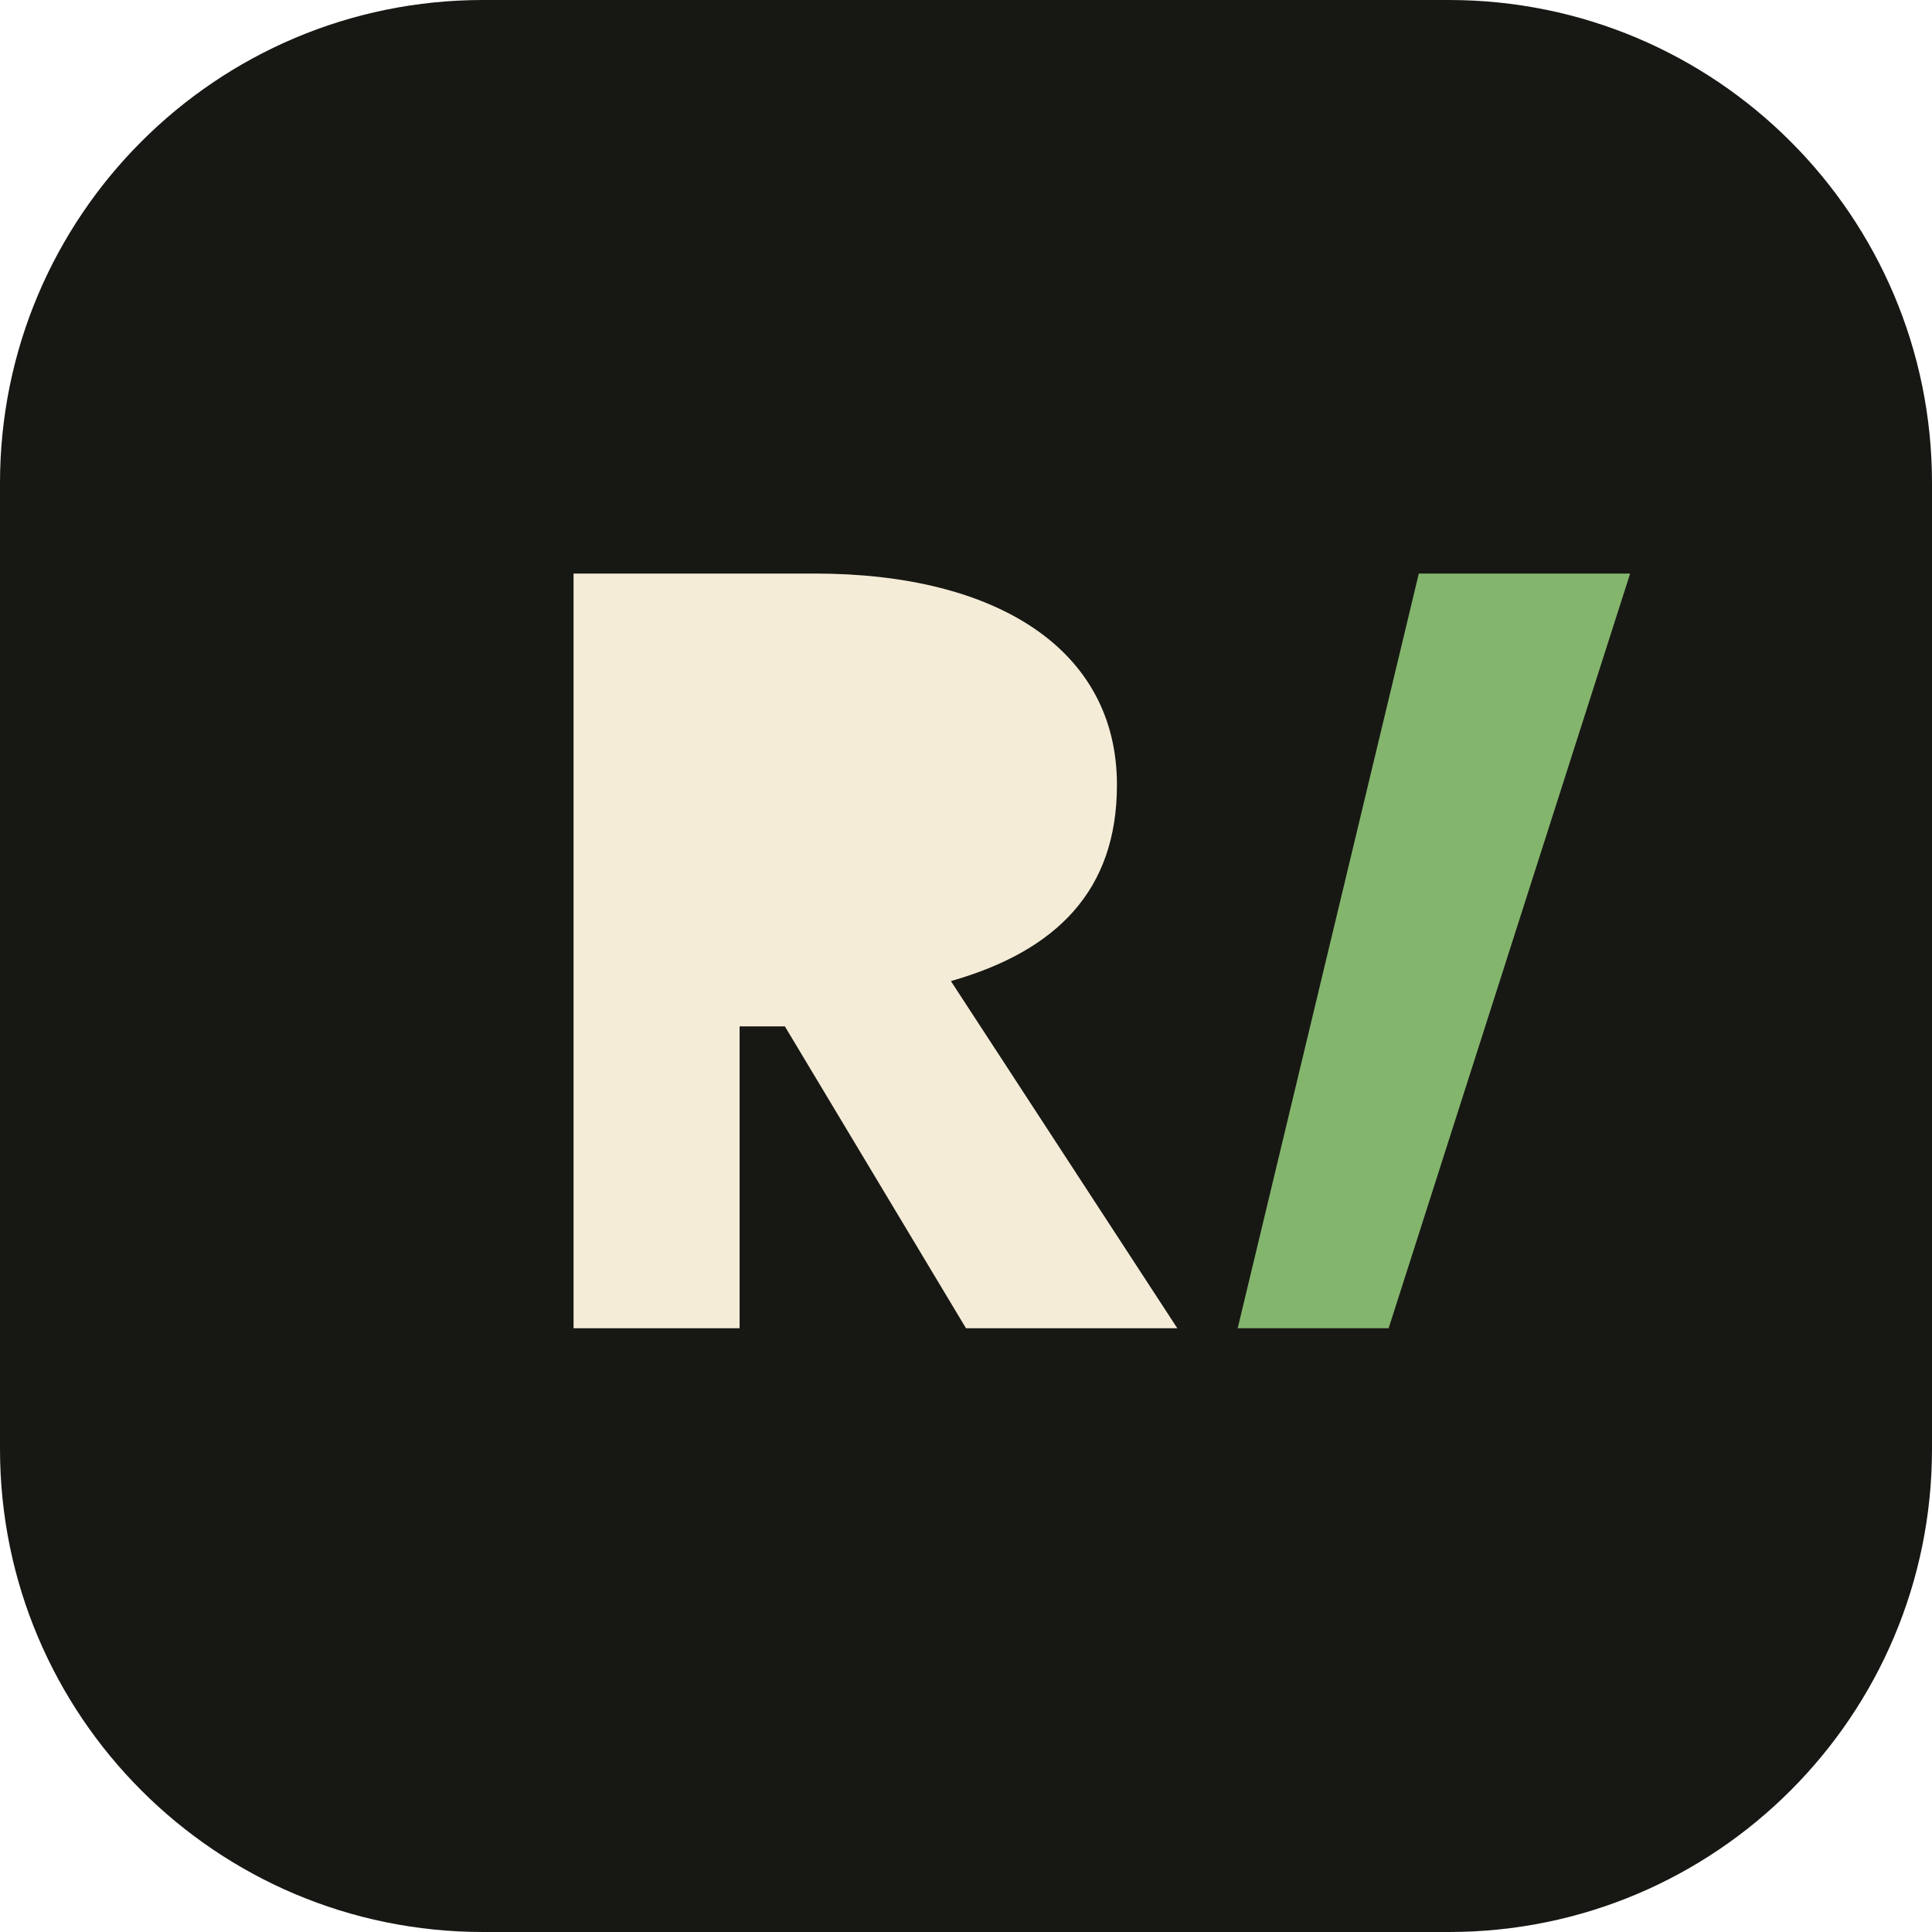
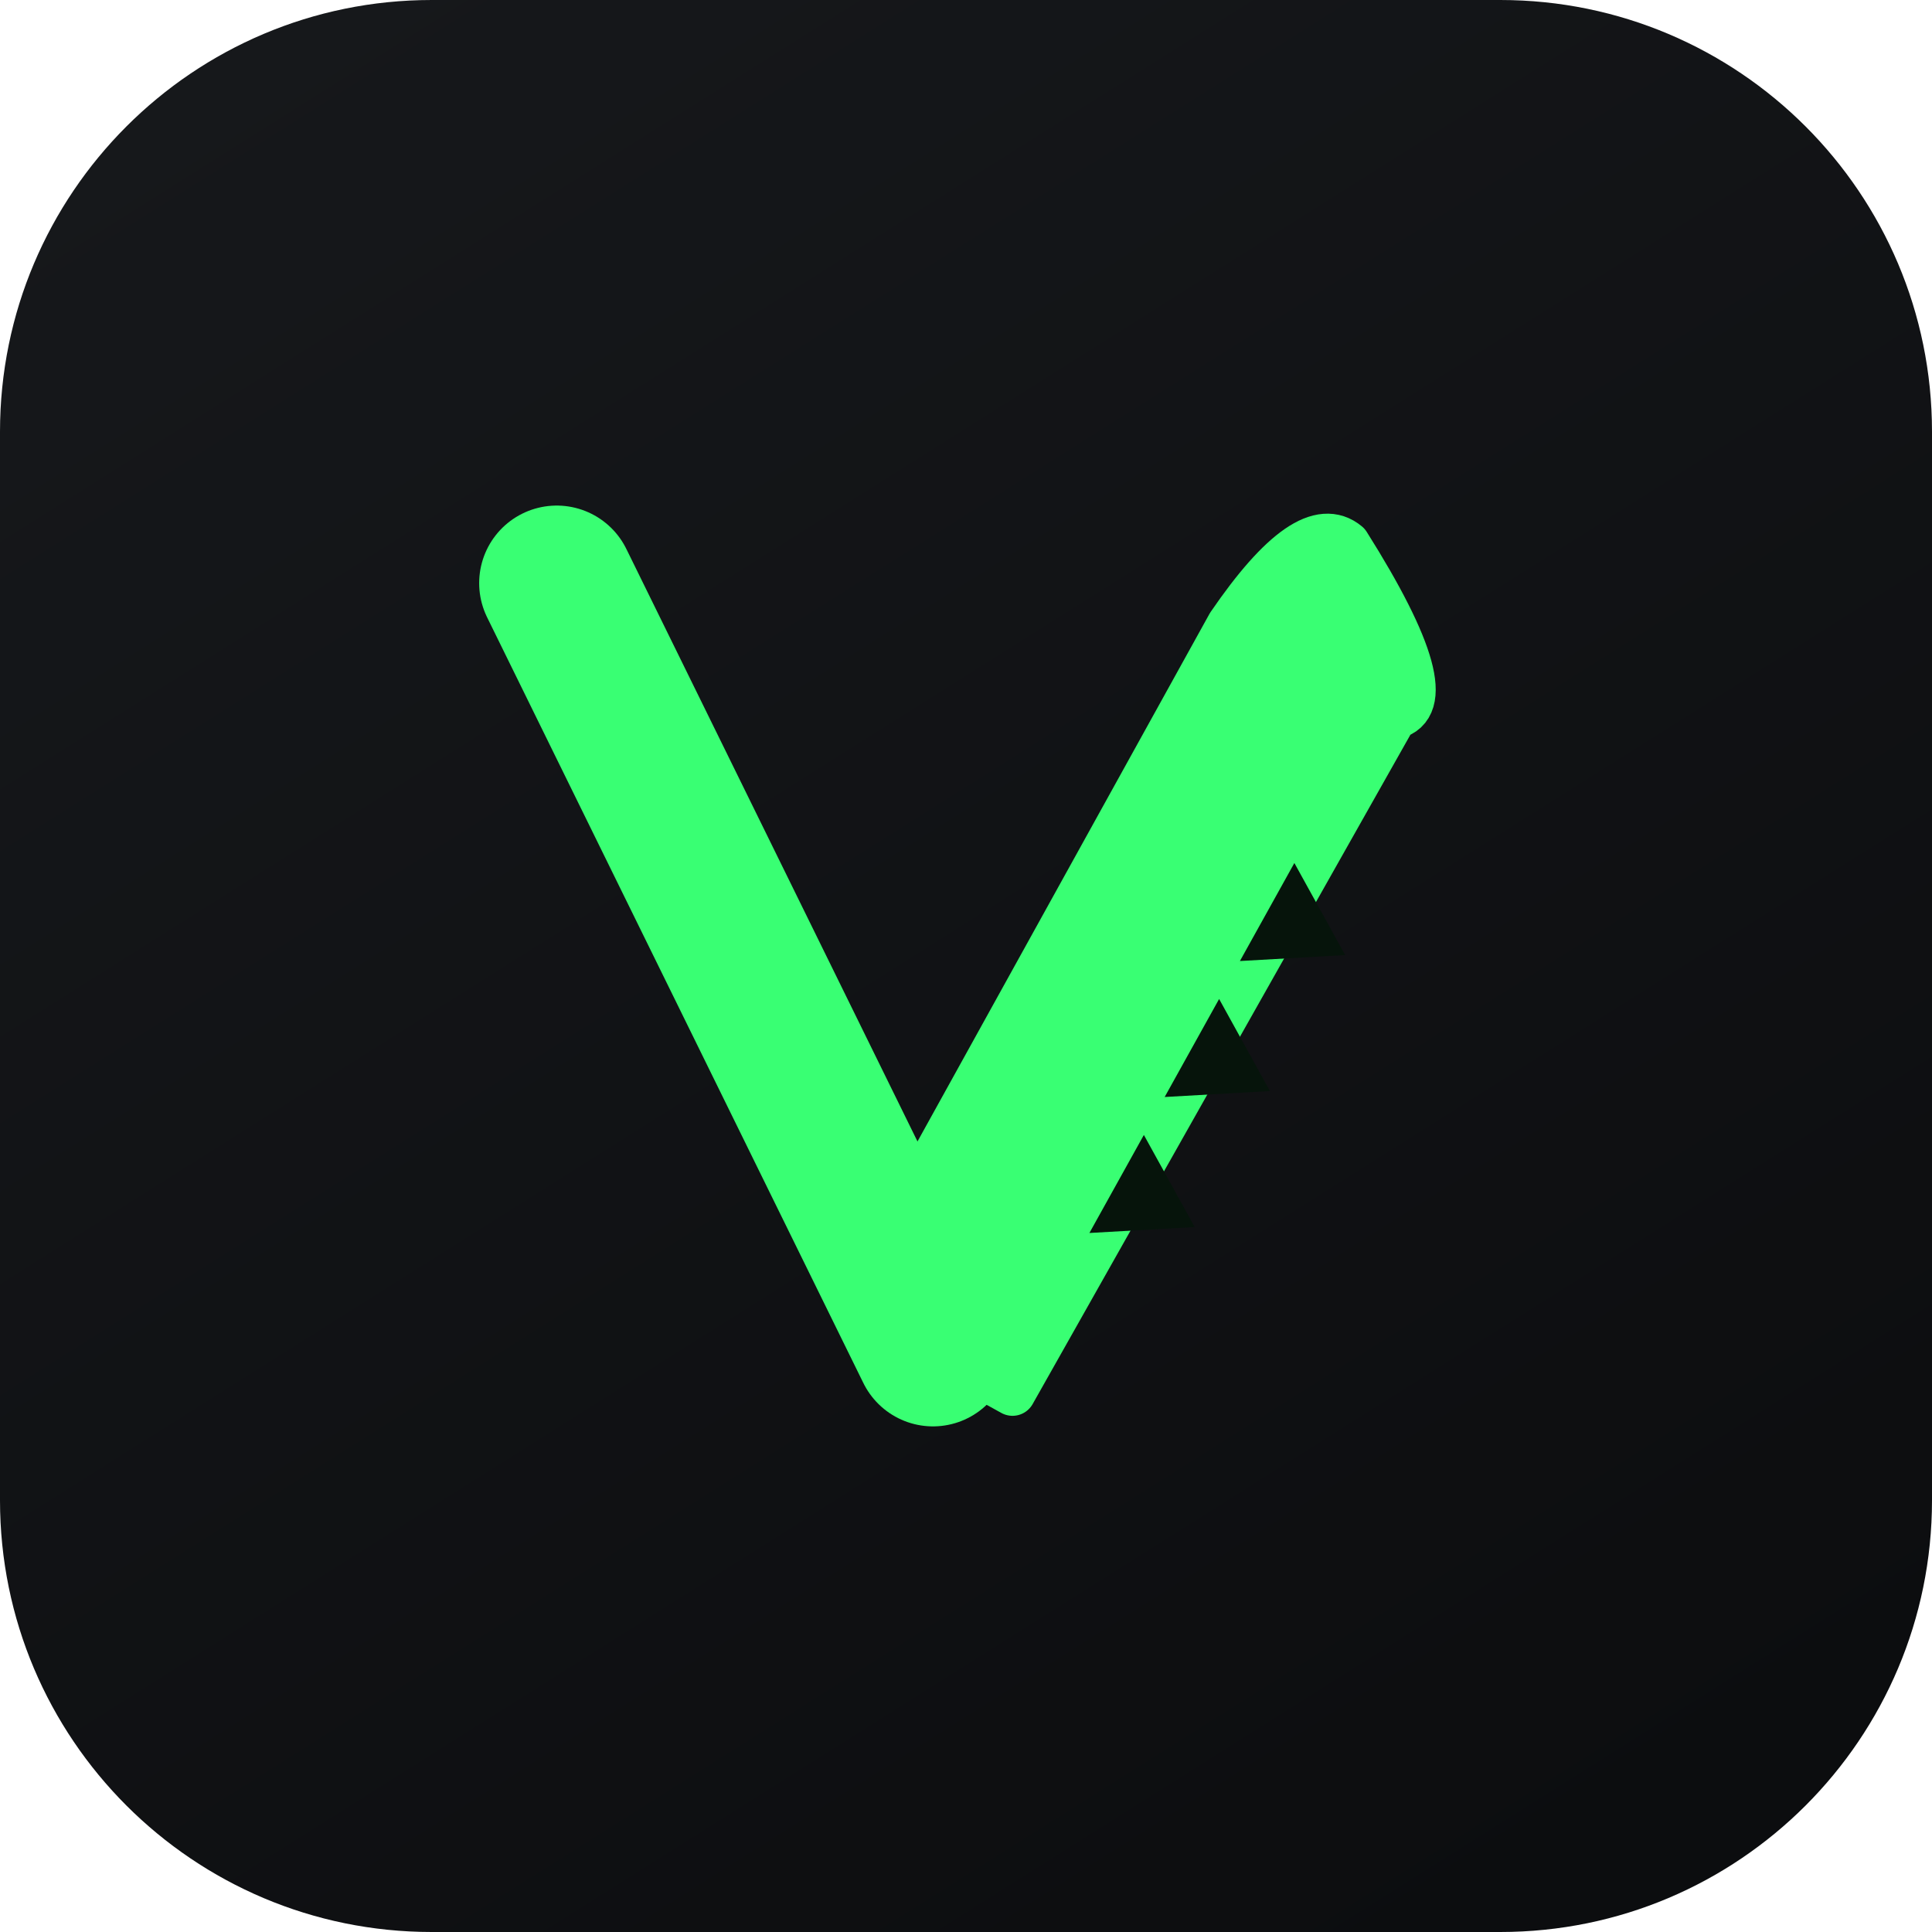
- <svg xmlns="http://www.w3.org/2000/svg" width="64" height="64" viewBox="0 0 64 64" fill="none">
-   <rect width="64" height="64" rx="16" fill="#171814" />
-   <path d="M19 44V19H27C33 19 37 21.5 37 26C37 29.5 35 31.5 31.5 32.5L39 44H32L26 34H24.5V44H19Z" fill="#F5ECD8" />
-   <path d="M41 44L47 19H54L46 44H41Z" fill="#84B56D" />
+ <svg xmlns="http://www.w3.org/2000/svg" width="64" height="64" viewBox="0 0 64 64" fill="none" role="img" aria-label="VarFoot">
+   <defs>
+     <linearGradient id="plate" x1="15%" y1="0%" x2="78%" y2="100%">
+       <stop offset="0%" stop-color="#16181b" />
+       <stop offset="100%" stop-color="#0c0d0f" />
+     </linearGradient>
+   </defs>
+   <rect width="64" height="64" rx="14.3" fill="url(#plate)" />
+   <g transform="translate(5.76 5.76) scale(1.0933)">
+     <path d="M11.60 12.40 L23.00 35.60" stroke="#39ff73" stroke-width="4.7" stroke-linecap="round" />
+     <path d="M20.59 34.27 L31.99 13.67 Q 34.35 10.22 35.55 11.22 Q 38.58 16.03 36.98 16.43 L25.41 36.93 Z" fill="#39ff73" stroke="#39ff73" stroke-width="1.4" stroke-linejoin="round" />
+     <path d="M29.39 29.12 L27.74 32.09 L30.93 31.91 Z" fill="#06140b" />
+     <path d="M31.67 25.00 L30.02 27.97 L33.21 27.79 Z" fill="#06140b" />
+     <path d="M33.95 20.88 L32.30 23.85 L35.49 23.67 Z" fill="#06140b" />
+   </g>
</svg>
